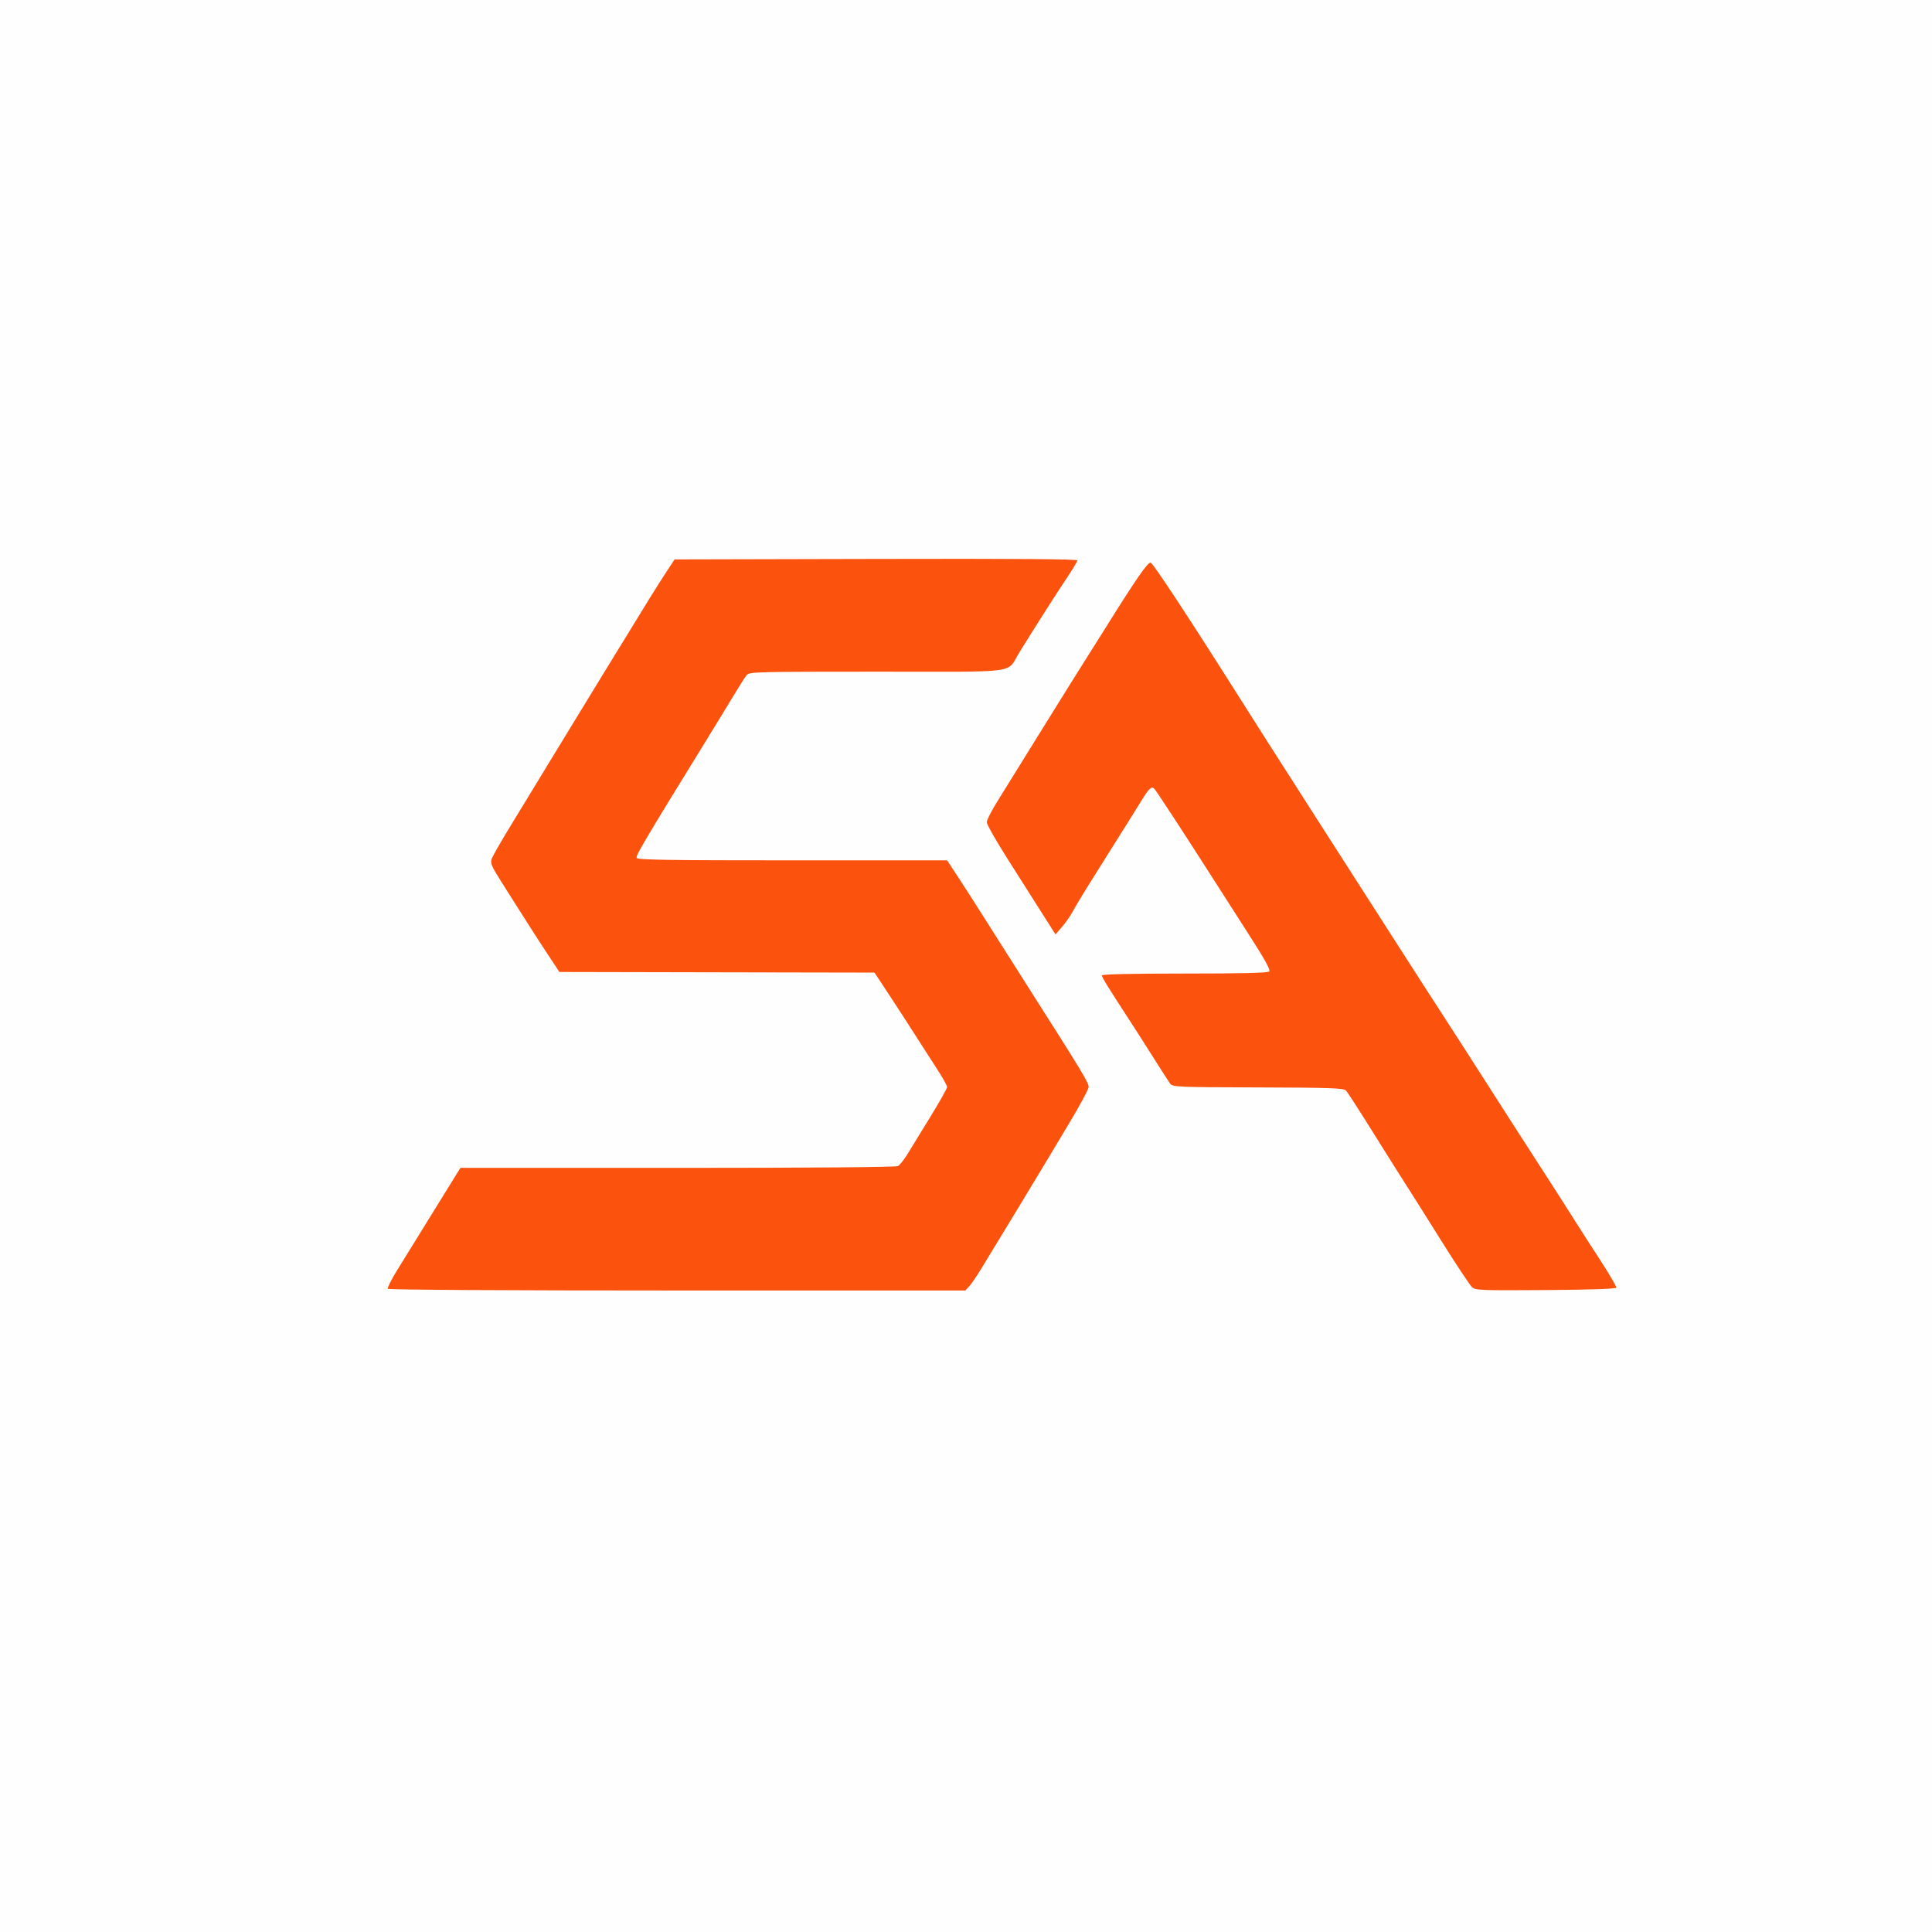
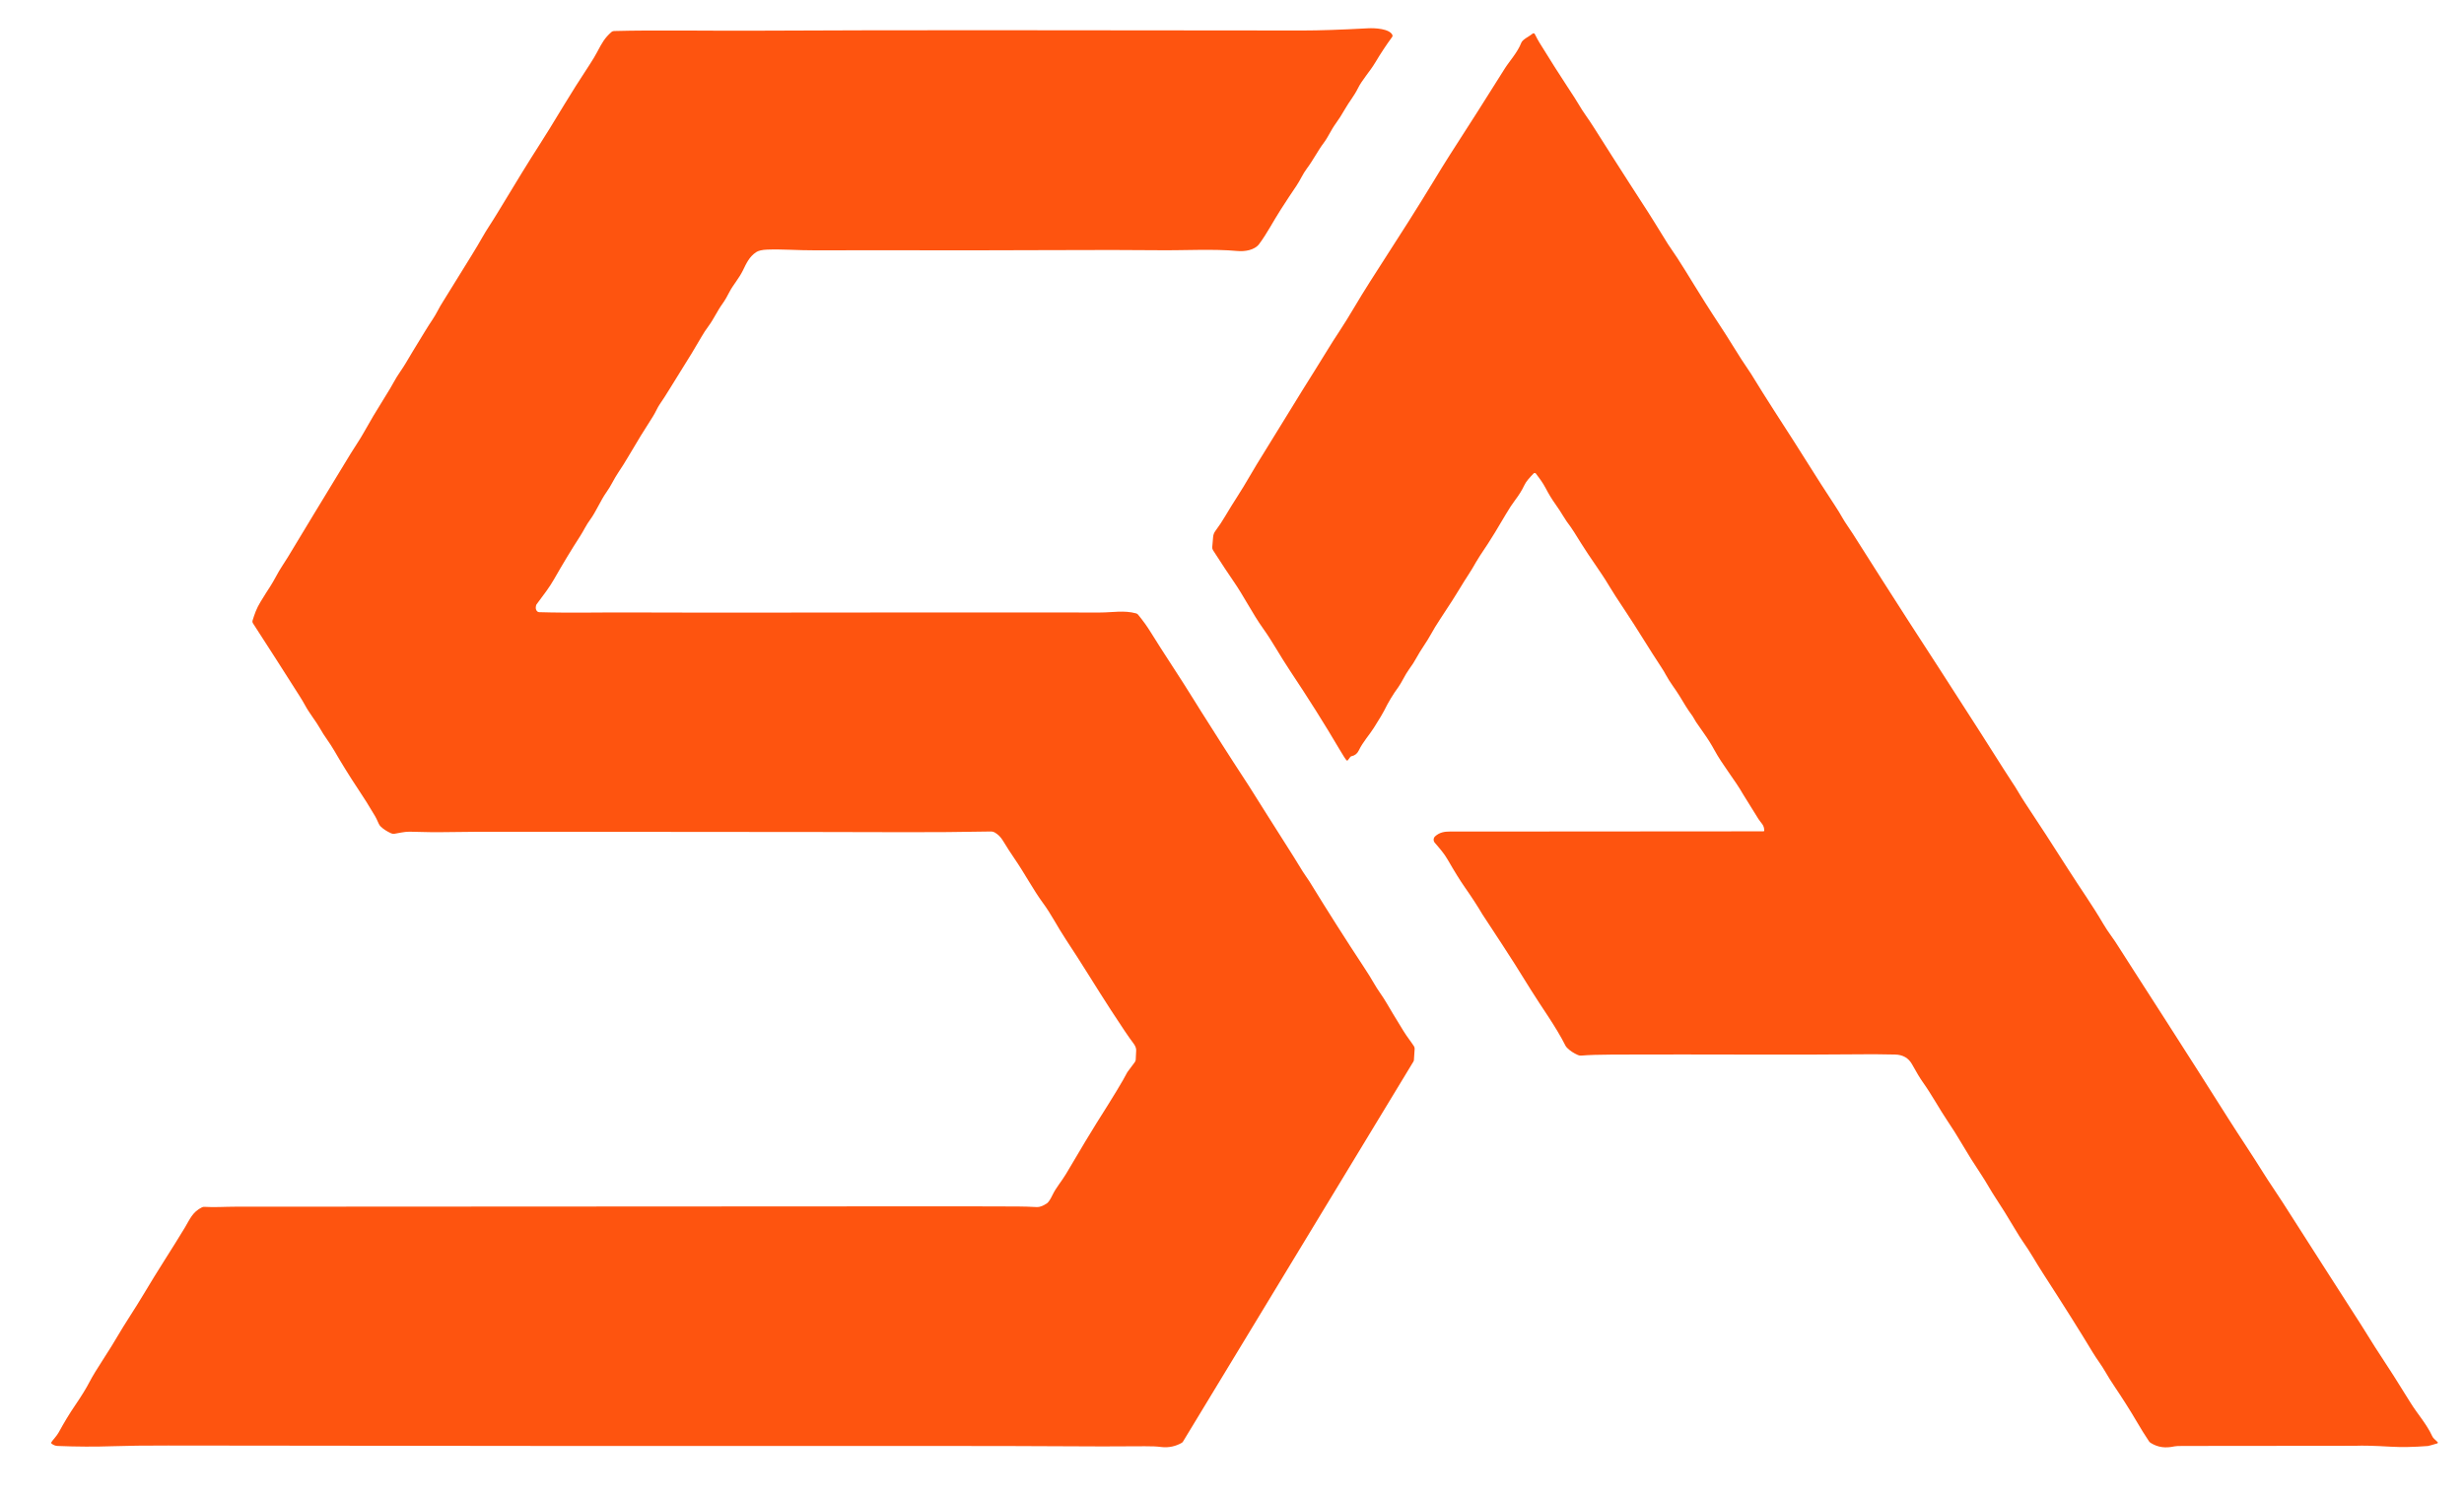
- <svg xmlns="http://www.w3.org/2000/svg" width="1024" height="1024" viewBox="0 0 1024 1024">
-   <g>
-     <path d="M 203.67 685.33 C201.99,683.65 203.42,679.45 208.44,671.31 C211.44,666.47 215.42,660.03 217.29,657.00 C219.17,653.97 224.87,644.75 229.96,636.50 C235.05,628.25 239.85,620.49 240.63,619.25 L 242.05 617.00 L 357.09 617.00 C427.85,617.00 472.81,616.63 473.91,616.05 C474.88,615.53 477.14,612.71 478.92,609.80 C480.69,606.88 485.94,598.32 490.57,590.77 C495.21,583.21 499.00,576.62 499.00,576.12 C499.00,575.61 497.54,573.01 495.75,570.33 C493.96,567.65 489.12,560.12 485.00,553.61 C480.88,547.09 473.90,536.30 469.50,529.63 L 461.50 517.50 L 378.00 517.38 L 294.50 517.25 L 288.50 508.13 C282.42,498.88 276.79,490.09 264.68,470.92 C257.15,459.00 256.55,456.04 260.35,449.50 C264.07,443.09 317.14,355.88 329.60,335.70 C333.94,328.66 339.81,319.15 342.64,314.58 C345.47,310.00 349.53,303.61 351.67,300.38 L 355.55 294.50 L 464.28 294.25 L 573.00 293.99 L 573.00 297.04 C573.00,299.09 571.10,302.92 567.15,308.79 C561.83,316.72 553.05,330.48 542.50,347.41 C535.07,359.33 544.58,358.00 467.00,358.00 C403.77,358.00 399.21,358.12 397.82,359.75 C397.00,360.71 394.31,364.88 391.84,369.00 C389.38,373.12 381.26,386.40 373.80,398.50 C366.35,410.60 355.72,427.92 350.19,437.00 L 340.14 453.50 L 422.08 453.76 L 504.01 454.01 L 510.38 463.76 C513.89,469.12 519.44,477.77 522.73,483.00 C526.02,488.23 537.15,505.77 547.48,522.00 C579.29,571.97 579.00,571.48 579.00,576.11 C579.00,579.58 577.31,583.04 568.37,597.87 C562.53,607.57 556.96,616.85 556.00,618.50 C554.47,621.15 533.83,655.19 522.05,674.50 C519.71,678.35 516.85,682.51 515.72,683.75 L 513.65 686.00 L 358.99 686.00 C273.93,686.00 204.03,685.70 203.67,685.33 ZM 778.23 684.26 C777.11,683.29 769.59,671.92 761.51,659.00 C753.44,646.08 745.35,633.25 743.55,630.50 C741.74,627.75 734.10,615.60 726.55,603.50 C719.01,591.40 712.19,580.83 711.38,580.00 C710.13,578.71 703.53,578.49 664.79,578.43 C621.41,578.36 619.60,578.28 618.25,576.43 C617.48,575.37 613.44,569.10 609.28,562.50 C605.12,555.90 599.36,546.90 596.50,542.50 C583.59,522.70 582.00,519.89 582.00,516.99 L 582.00 514.00 L 626.08 514.00 C650.39,514.00 670.02,513.61 669.83,513.14 C669.65,512.66 664.55,504.55 658.50,495.11 C652.45,485.67 643.55,471.77 638.72,464.22 C627.45,446.59 611.89,422.73 611.00,421.71 C610.62,421.27 608.78,423.42 606.91,426.49 C605.03,429.56 602.15,434.19 600.50,436.78 C598.84,439.38 594.39,446.45 590.59,452.50 C586.80,458.55 581.55,466.90 578.93,471.06 C576.31,475.22 572.95,480.85 571.45,483.56 C569.96,486.28 567.19,490.41 565.30,492.75 C559.79,499.58 558.52,498.96 549.81,485.25 C520.25,438.71 521.00,440.00 521.00,435.80 C521.00,432.65 522.19,429.85 526.38,423.13 C529.33,418.38 539.98,401.23 550.03,385.00 C560.09,368.77 570.19,352.58 572.48,349.00 C574.78,345.42 579.74,337.55 583.51,331.50 C587.29,325.45 593.96,314.96 598.33,308.20 C606.25,295.97 606.32,295.90 609.86,296.20 C613.37,296.50 613.73,296.98 634.21,329.00 C645.65,346.88 657.57,365.55 660.69,370.50 C663.82,375.45 668.24,382.42 670.53,386.00 C672.81,389.58 676.83,395.88 679.46,400.00 C682.09,404.12 685.26,409.08 686.51,411.00 C687.76,412.92 694.53,423.50 701.54,434.50 C708.56,445.50 718.65,461.25 723.98,469.50 C729.30,477.75 736.95,489.67 740.98,496.00 C745.00,502.33 752.08,513.35 756.71,520.50 C770.41,541.66 783.16,561.44 788.44,569.74 C797.34,583.71 807.93,600.19 824.60,626.00 C828.68,632.33 833.93,640.55 836.26,644.28 C838.59,648.01 844.68,657.46 849.78,665.28 C857.06,676.43 859.00,680.15 858.78,682.50 L 858.50 685.50 L 819.38 685.76 C783.23,686.00 780.10,685.89 778.23,684.26 Z" fill="rgb(251,83,14)" />
-     <path d="M 0.00 512.00 L 0.00 0.00 L 512.00 0.00 L 1024.00 0.00 L 1024.00 512.00 L 1024.00 1024.00 L 512.00 1024.00 L 0.00 1024.00 L 0.00 512.00 ZM 513.72 681.75 C514.85,680.51 517.71,676.35 520.05,672.50 C531.83,653.19 552.47,619.15 554.00,616.50 C554.96,614.85 560.53,605.57 566.37,595.87 C572.22,586.17 577.00,577.28 577.00,576.11 C577.00,573.79 573.70,568.33 545.48,524.00 C535.15,507.77 524.02,490.23 520.73,485.00 C517.44,479.77 511.89,471.11 508.38,465.75 L 502.00 456.00 L 419.97 456.00 C353.14,456.00 337.84,455.76 337.43,454.69 C336.95,453.43 341.70,445.38 371.81,396.50 C379.26,384.40 387.38,371.12 389.84,367.00 C392.31,362.88 395.00,358.71 395.82,357.75 C397.21,356.12 401.77,356.00 465.00,356.00 C542.58,356.00 533.07,357.33 540.50,345.41 C551.05,328.48 559.83,314.72 565.15,306.79 C568.37,302.00 571.00,297.61 571.00,297.04 C571.00,296.31 538.14,296.07 464.28,296.25 L 357.55 296.50 L 353.67 302.38 C351.53,305.61 347.47,312.00 344.64,316.58 C331.94,337.17 308.99,374.67 294.49,398.50 C285.79,412.80 274.86,430.75 270.19,438.40 C265.53,446.04 261.25,453.53 260.68,455.04 C259.74,457.51 260.31,458.84 266.51,468.64 C279.23,488.78 284.47,496.96 290.50,506.09 L 296.50 515.17 L 380.00 515.34 L 463.50 515.50 L 471.50 527.65 C475.90,534.33 482.17,544.01 485.43,549.15 C488.69,554.29 493.76,562.17 496.68,566.65 C499.61,571.14 501.99,575.41 501.98,576.15 C501.98,576.89 497.96,584.03 493.06,592.00 C488.16,599.97 482.70,608.88 480.92,611.80 C479.14,614.71 476.88,617.53 475.91,618.05 C474.81,618.63 429.85,619.00 359.09,619.00 L 244.05 619.00 L 242.63 621.25 C241.85,622.49 237.05,630.25 231.96,638.50 C226.87,646.75 221.17,655.97 219.29,659.00 C217.42,662.03 213.43,668.47 210.43,673.33 C207.43,678.19 205.24,682.57 205.55,683.08 C205.89,683.63 266.86,684.00 358.88,684.00 L 511.65 684.00 L 513.72 681.75 ZM 856.67 682.49 C856.86,681.93 852.84,675.09 847.75,667.27 C842.66,659.45 836.59,650.01 834.26,646.28 C831.93,642.55 826.68,634.33 822.60,628.00 C805.93,602.19 795.34,585.71 786.44,571.74 C781.16,563.44 768.41,543.66 754.71,522.50 C750.08,515.35 743.00,504.33 738.98,498.00 C734.95,491.67 727.30,479.75 721.98,471.50 C716.65,463.25 706.56,447.50 699.54,436.50 C692.53,425.50 685.76,414.92 684.51,413.00 C683.26,411.08 680.16,406.24 677.62,402.25 C675.08,398.26 671.06,391.96 668.69,388.25 C666.32,384.54 661.82,377.45 658.69,372.50 C630.87,328.46 611.15,298.46 609.85,298.21 C608.31,297.91 601.98,307.10 585.51,333.50 C581.74,339.55 576.78,347.42 574.48,351.00 C572.19,354.58 562.09,370.77 552.03,387.00 C541.98,403.23 531.33,420.38 528.38,425.13 C525.42,429.88 523.00,434.68 523.00,435.80 C523.00,436.92 527.80,445.41 533.67,454.67 C539.54,463.92 547.74,476.85 551.89,483.38 L 559.44 495.26 L 562.98 491.15 C564.93,488.88 567.41,485.33 568.50,483.26 C569.58,481.19 572.99,475.45 576.08,470.50 C584.42,457.14 595.09,440.14 598.50,434.78 C600.15,432.19 603.01,427.59 604.86,424.57 C609.04,417.71 610.44,416.45 611.94,418.20 C613.24,419.72 629.00,443.84 640.88,462.50 C645.44,469.65 654.70,484.12 661.48,494.65 C670.42,508.55 673.49,514.11 672.70,514.90 C671.93,515.67 658.26,516.00 627.80,516.00 C599.57,516.00 584.00,516.35 584.00,516.99 C584.00,517.95 587.52,523.66 598.50,540.50 C601.36,544.90 607.12,553.90 611.28,560.50 C615.44,567.10 619.46,573.34 620.20,574.36 C621.48,576.13 623.91,576.23 666.74,576.36 C705.47,576.48 712.14,576.71 713.39,578.00 C714.19,578.83 721.01,589.40 728.55,601.50 C736.10,613.60 743.74,625.75 745.55,628.50 C747.35,631.25 755.44,644.08 763.51,657.00 C771.59,669.92 779.11,681.29 780.23,682.26 C782.09,683.89 785.13,684.00 819.29,683.76 C843.10,683.59 856.45,683.14 856.67,682.49 Z" fill="rgb(254,254,254)" />
-   </g>
+ <svg xmlns="http://www.w3.org/2000/svg" viewBox="0 0 1351 821">
+   <path fill="#fe540f" d="M 28.17 790.83 C 28.92 789.56 31.08 787.48 32.22 785.38 Q 36.65 777.26 40.99 770.90 Q 46.52 762.79 49.21 757.53 Q 51.22 753.61 57.38 744.10 Q 61.40 737.89 63.65 734.02 C 68.72 725.30 74.14 717.46 78.73 709.69 C 86.22 697.02 94.85 683.96 101.35 673.14 C 104.12 668.54 105.53 664.57 110.74 662.02 A 2.65 2.58 33.2 0 1 112.08 661.76 C 117.40 662.11 123.41 661.68 128.95 661.68 Q 291.21 661.59 527.00 661.47 Q 541.08 661.46 558.25 661.56 Q 562.60 661.58 568.50 661.88 Q 570.75 661.99 573.97 659.88 Q 575.29 659.02 577.22 654.98 C 579.01 651.25 582.23 647.55 584.54 643.64 Q 597.32 621.98 601.28 615.75 Q 614.79 594.47 618.00 588.12 A 2.11 1.34 -69.3 0 1 618.15 587.87 L 622.15 582.49 A 3.02 3.01 62.3 0 0 622.74 580.58 Q 622.71 579.66 622.96 576.05 Q 623.09 574.16 621.27 571.83 Q 618.26 567.96 609.07 553.80 C 600.53 540.64 593.26 528.48 584.56 515.38 C 579.54 507.81 576.54 501.46 571.68 494.90 C 566.83 488.34 561.72 478.81 556.52 471.23 Q 553.24 466.47 549.89 460.95 Q 548.14 458.09 545.56 456.56 A 4.45 4.41 59.7 0 0 543.23 455.94 C 509.22 456.59 485.59 456.23 449.50 456.22 Q 339.87 456.20 283.25 456.08 Q 258.15 456.03 240.84 456.32 C 235.81 456.41 229.93 456.10 224.47 456.05 C 221.65 456.02 218.45 456.88 216.25 457.19 A 3.23 3.18 52.8 0 1 214.44 456.93 Q 210.92 455.32 208.76 453.24 A 5.11 5.05 -80.1 0 1 207.65 451.64 Q 206.35 448.70 205.68 447.57 Q 200.75 439.22 196.59 433.05 C 191.84 425.97 186.32 416.93 183.47 411.94 C 180.74 407.14 177.90 403.87 175.37 399.29 C 173.32 395.61 169.63 391.13 167.28 386.76 Q 166.12 384.59 164.24 381.63 Q 150.78 360.40 138.72 341.81 A 1.93 1.92 37.5 0 1 138.50 340.17 C 139.65 336.55 140.61 333.69 142.83 330.04 Q 146.17 324.57 148.12 321.64 C 150.26 318.41 152.36 313.85 154.89 310.10 Q 156.36 307.92 157.77 305.59 Q 164.93 293.81 170.43 284.65 Q 171.48 282.91 172.66 280.96 Q 182.86 264.10 192.26 248.74 C 194.94 244.38 197.21 241.17 199.04 237.90 Q 204.38 228.32 211.13 217.57 Q 214.39 212.38 215.90 209.54 C 217.95 205.68 220.64 202.29 222.55 198.99 Q 224.82 195.05 232.84 181.97 Q 235.45 177.71 237.05 175.37 C 239.29 172.12 240.90 168.34 243.00 165.20 Q 243.58 164.33 258.33 140.44 Q 262.25 134.08 264.35 130.33 C 266.86 125.86 269.42 122.29 272.61 117.00 Q 288.32 90.96 295.60 79.69 Q 300.45 72.18 309.37 57.39 Q 314.85 48.30 323.39 35.27 Q 325.77 31.63 327.40 28.57 C 330.20 23.28 331.50 20.91 335.23 17.57 A 2.19 2.18 23.2 0 1 336.64 17.01 C 359.51 16.40 389.16 16.97 415.50 16.82 C 497.67 16.37 591.00 16.65 714.25 16.72 Q 727.68 16.73 750.15 15.51 C 753.62 15.32 761.90 15.68 763.45 19.20 A 1.03 1.02 -39.0 0 1 763.34 20.22 Q 758.41 26.95 754.14 34.13 C 751.00 39.42 746.87 43.66 744.43 48.62 C 742.52 52.53 739.82 55.65 737.35 59.97 Q 734.78 64.47 732.34 67.80 C 729.71 71.40 728.35 74.97 725.79 78.36 C 722.80 82.30 719.64 88.36 716.57 92.38 C 714.29 95.38 712.91 98.83 710.82 101.89 Q 707.06 107.40 702.19 114.98 C 698.05 121.43 694.72 128.01 690.37 133.84 C 687.86 137.19 682.50 138.01 678.42 137.63 C 665.27 136.40 649.41 137.38 635.23 137.21 Q 615.18 136.97 573.50 137.16 C 520.86 137.40 492.83 137.12 447.45 137.27 C 437.21 137.30 429.03 136.56 420.65 136.87 Q 416.44 137.03 414.55 138.30 C 410.84 140.81 409.28 144.27 407.27 148.41 C 405.36 152.34 401.66 156.77 400.26 159.52 Q 397.98 163.99 396.23 166.42 C 393.05 170.83 391.47 174.78 388.40 178.93 Q 386.32 181.73 384.69 184.57 Q 379.63 193.37 372.92 203.97 C 368.82 210.43 365.08 216.91 361.71 221.71 C 360.53 223.38 359.37 226.25 358.00 228.36 Q 351.56 238.30 344.32 250.66 Q 341.83 254.90 339.15 258.87 C 336.56 262.69 335.05 266.37 332.47 269.96 C 329.36 274.31 326.72 280.70 323.56 284.98 C 321.34 287.96 320.17 290.75 318.09 293.97 Q 311.03 304.91 303.81 317.57 C 301.00 322.49 298.31 325.80 294.16 331.43 A 1.27 1.18 72.0 0 0 293.95 331.88 Q 293.33 334.21 294.63 335.30 A 1.69 1.68 -24.2 0 0 295.64 335.68 C 312.59 336.20 330.10 335.72 348.42 335.84 Q 368.51 335.96 390.75 335.93 Q 498.21 335.79 603.25 335.86 C 609.97 335.86 616.32 334.52 622.96 336.35 A 2.13 2.10 77.9 0 1 624.01 337.04 Q 628.04 341.96 630.89 346.60 C 637.76 357.77 647.32 371.91 654.67 383.87 C 660.02 392.58 664.35 399.07 670.16 408.38 Q 673.47 413.68 676.42 418.13 Q 684.22 429.86 694.64 446.64 C 700.86 456.65 707.50 466.64 714.32 477.92 C 715.27 479.50 716.97 481.73 717.95 483.32 Q 733.18 508.11 747.59 529.96 Q 751.42 535.77 753.09 538.77 C 755.41 542.94 758.17 546.29 760.54 550.45 Q 762.53 553.95 769.45 565.22 C 771.54 568.63 773.42 570.84 775.26 573.68 A 2.42 2.38 -60.0 0 1 775.65 575.18 L 775.24 581.30 A 1.69 1.69 0.0 0 1 775.02 582.01 L 648.65 790.45 A 2.07 2.04 0.4 0 1 647.89 791.19 C 644.84 792.94 640.88 794.00 636.58 793.43 Q 633.26 792.99 627.75 793.03 Q 604.42 793.22 581.25 793.03 Q 547.93 792.77 360.75 792.89 Q 336.86 792.90 312.75 792.88 Q 115.13 792.69 92.17 792.64 Q 73.52 792.61 61.85 793.01 Q 47.47 793.51 31.54 792.87 Q 29.92 792.81 28.35 791.66 A 0.64 0.62 33.3 0 1 28.17 790.83 Z" />
+   <path fill="#fe540f" d="M 1336.34 791.47 Q 1331.70 792.86 1331.20 792.90 Q 1319.57 793.79 1310.75 793.27 Q 1297.44 792.49 1291.25 792.78 Q 1289.52 792.86 1196.84 792.87 Q 1193.27 792.87 1192.27 793.09 C 1187.32 794.17 1183.26 793.71 1179.20 791.19 A 3.24 3.10 0.3 0 1 1178.26 790.28 Q 1174.88 785.22 1171.93 780.13 C 1167.96 773.31 1163.23 765.96 1159.77 760.84 Q 1156.56 756.09 1154.50 752.46 C 1152.26 748.51 1149.75 745.43 1147.32 741.38 Q 1137.31 724.73 1120.01 697.99 C 1116.31 692.27 1113.32 686.71 1109.10 680.74 Q 1107.59 678.61 1104.67 673.71 Q 1098.65 663.58 1094.58 657.48 C 1091.49 652.84 1089.01 648.17 1086.54 644.46 Q 1080.40 635.25 1075.36 626.64 Q 1071.85 620.66 1067.82 614.69 C 1063.40 608.15 1059.14 600.19 1054.18 593.25 Q 1052.05 590.27 1048.39 583.64 Q 1045.49 578.38 1039.02 578.24 Q 1029.76 578.04 1027.50 578.07 C 981.29 578.54 937.09 578.04 884.25 578.26 Q 872.97 578.31 867.04 578.82 A 3.77 3.71 53.8 0 1 865.19 578.52 Q 861.55 576.95 859.13 574.46 A 4.75 4.56 -81.7 0 1 858.29 573.28 C 853.00 562.75 845.22 552.23 839.39 542.80 Q 829.64 526.99 823.91 518.32 Q 813.72 502.91 812.85 501.45 Q 808.83 494.63 803.22 486.62 Q 799.29 481.00 793.84 471.51 C 791.79 467.93 789.51 465.41 786.65 462.06 A 2.51 2.51 0.0 0 1 786.89 458.57 C 789.28 456.45 791.75 455.95 795.30 455.95 Q 838.76 456.00 844.25 455.94 Q 851.63 455.87 966.94 455.85 A 0.39 0.39 0.0 0 0 967.33 455.46 C 967.32 452.29 965.57 451.37 964.17 449.13 Q 956.69 437.23 955.78 435.62 C 951.36 427.83 944.30 419.24 940.08 411.43 Q 937.56 406.76 934.19 402.02 Q 930.21 396.42 929.95 395.93 Q 928.18 392.63 925.90 389.70 Q 925.23 388.84 920.89 381.63 C 918.63 377.88 915.52 374.09 913.32 369.93 Q 912.36 368.11 911.07 366.17 C 904.13 355.68 897.70 344.85 891.37 335.38 Q 884.79 325.52 882.22 321.18 C 877.82 313.75 871.58 305.47 867.01 298.06 Q 862.08 290.07 861.12 288.84 C 857.96 284.82 856.29 281.28 852.98 276.68 Q 849.93 272.43 847.42 267.56 C 845.94 264.70 843.63 261.64 842.16 259.71 A 0.86 0.86 0.0 0 0 840.84 259.64 C 838.69 261.92 836.82 263.81 835.65 266.32 Q 833.94 270.00 830.74 274.23 Q 828.39 277.33 825.63 282.02 Q 818.55 294.06 815.84 298.11 Q 810.59 305.92 809.44 307.99 C 806.21 313.81 803.94 316.71 800.31 322.83 Q 797.53 327.53 789.54 339.63 Q 786.56 344.14 784.73 347.52 C 782.17 352.23 779.17 355.99 776.34 361.20 Q 774.95 363.77 772.64 366.92 C 770.42 369.93 768.49 374.34 766.73 376.73 Q 762.34 382.69 758.84 389.84 Q 757.94 391.67 753.27 399.10 C 750.87 402.92 747.25 406.84 745.02 411.49 Q 743.75 414.13 741.03 414.65 A 1.16 1.15 12.1 0 0 740.34 415.09 L 739.04 416.83 A 0.49 0.49 0.0 0 1 738.30 416.89 Q 737.47 416.05 734.40 410.83 Q 722.51 390.60 707.26 367.71 C 701.66 359.31 697.59 351.64 692.52 344.58 C 686.85 336.68 681.97 326.85 676.28 318.66 Q 672.55 313.29 665.08 301.68 A 2.69 2.65 31.7 0 1 664.67 300.01 L 665.15 294.39 A 6.29 6.25 66.0 0 1 666.38 291.15 Q 669.33 287.19 671.70 283.15 C 676.33 275.25 680.40 269.57 685.51 260.63 Q 688.24 255.86 694.33 246.10 C 702.77 232.59 711.75 217.60 720.77 203.34 C 726.14 194.86 729.55 188.89 734.33 181.74 C 739.54 173.94 745.12 163.84 751.23 154.37 Q 762.03 137.61 772.18 121.65 C 782.31 105.73 790.04 92.55 794.75 85.24 Q 810.99 60.08 825.08 37.56 C 827.45 33.76 832.13 28.68 834.12 23.44 C 834.84 21.54 838.67 19.89 840.33 18.45 A 0.77 0.76 -33.8 0 1 841.52 18.68 Q 843.10 21.81 844.11 23.43 Q 853.15 38.08 859.33 47.44 Q 864.34 55.04 865.56 57.19 C 867.88 61.27 870.90 65.08 874.01 70.06 C 881.50 82.05 887.17 90.62 893.40 100.47 C 898.61 108.69 902.56 114.48 906.86 121.45 Q 914.28 133.49 914.53 133.85 C 922.31 145.03 925.46 150.90 934.93 165.93 C 940.48 174.74 945.52 182.04 950.06 189.50 Q 954.58 196.92 960.09 204.98 Q 960.36 205.39 966.58 215.45 Q 969.38 219.97 973.18 225.83 C 981.33 238.40 986.53 246.58 991.19 254.02 Q 998.45 265.61 1005.96 277.02 Q 1008.42 280.76 1010.14 283.83 C 1011.87 286.91 1013.79 289.37 1015.93 292.74 Q 1033.17 319.98 1046.70 340.98 Q 1055.02 353.90 1063.03 366.19 Q 1064.18 367.95 1084.10 398.94 Q 1086.16 402.14 1087.86 404.83 Q 1101.55 426.43 1102.98 428.51 C 1105.71 432.46 1107.41 435.86 1110.45 440.43 Q 1121.33 456.78 1134.06 476.78 C 1140.47 486.86 1147.41 496.63 1153.11 506.42 C 1155.97 511.35 1158.90 514.71 1161.75 519.41 Q 1162.74 521.06 1170.29 532.75 Q 1173.05 537.03 1188.00 560.32 Q 1205.11 586.98 1222.05 613.78 C 1228.07 623.30 1234.97 633.46 1241.19 643.48 C 1244.32 648.53 1247.17 652.45 1251.63 659.40 C 1268.40 685.53 1277.72 700.34 1294.58 726.45 C 1297.57 731.08 1301.03 736.99 1305.21 743.26 Q 1311.37 752.49 1321.75 769.29 C 1325.39 775.19 1330.53 780.85 1333.52 787.41 A 4.89 4.80 9.9 0 0 1334.64 788.97 L 1336.52 790.73 A 0.44 0.44 0.0 0 1 1336.34 791.47 Z" />
</svg>
